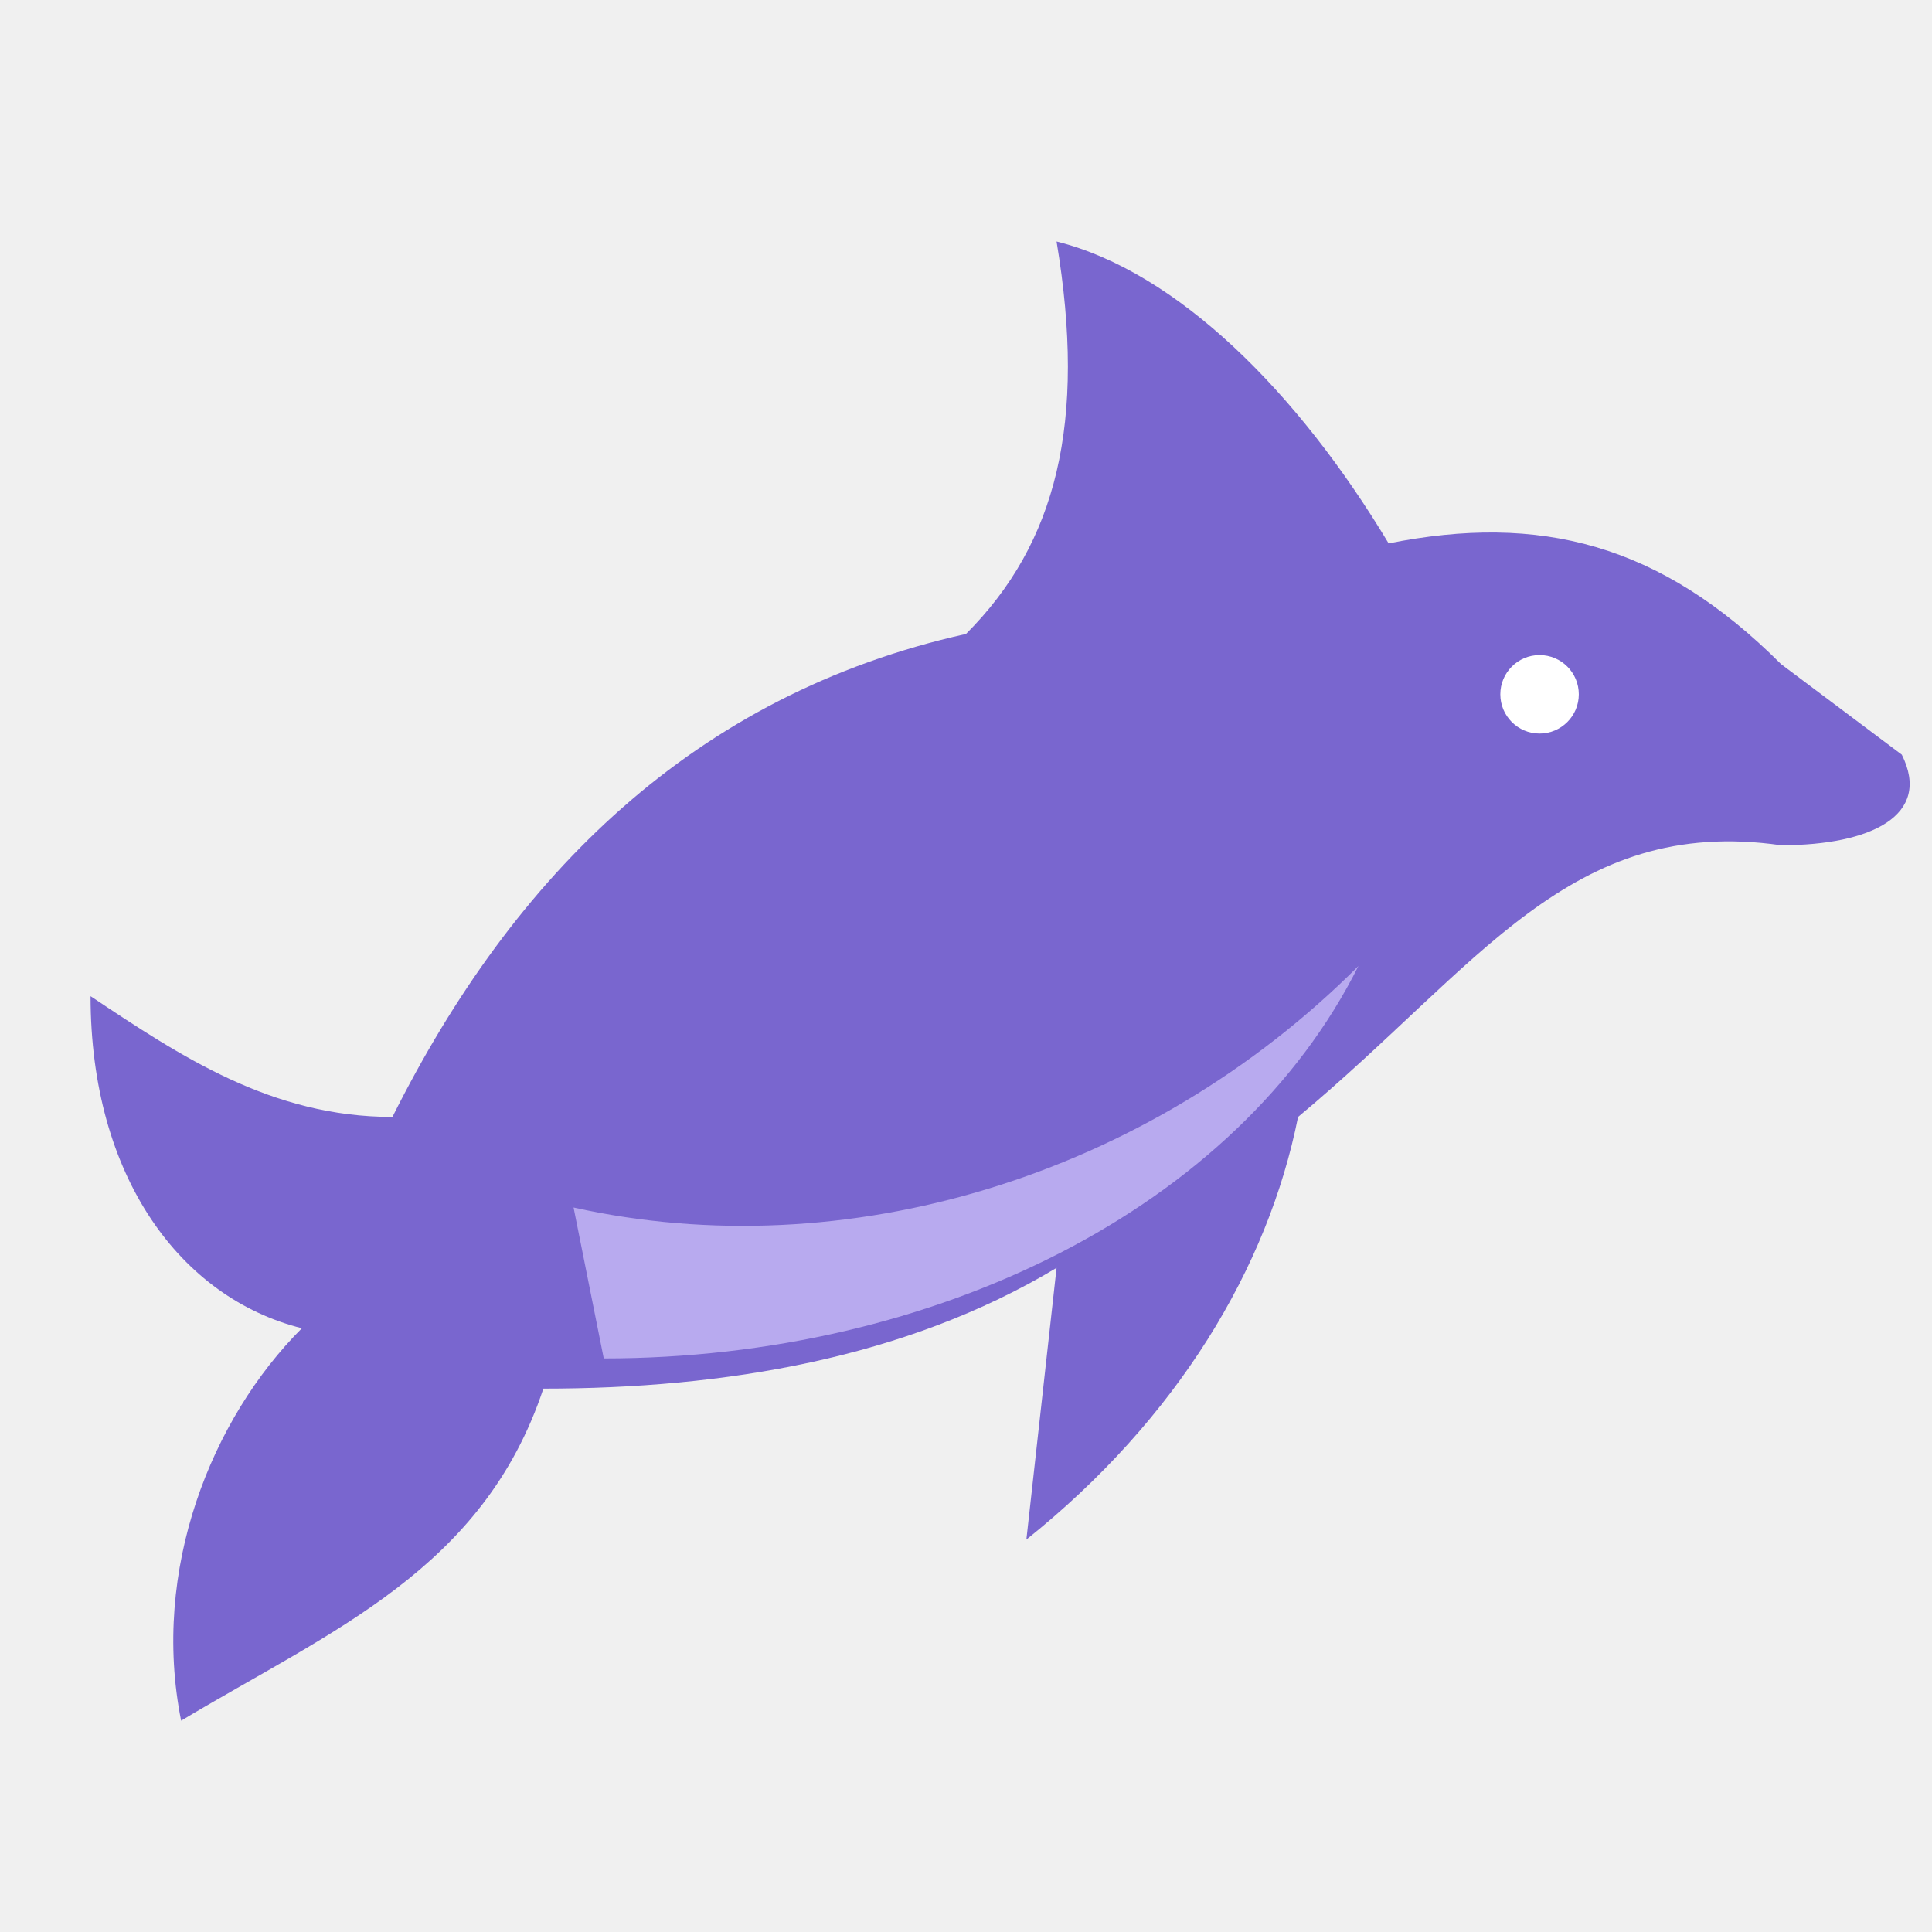
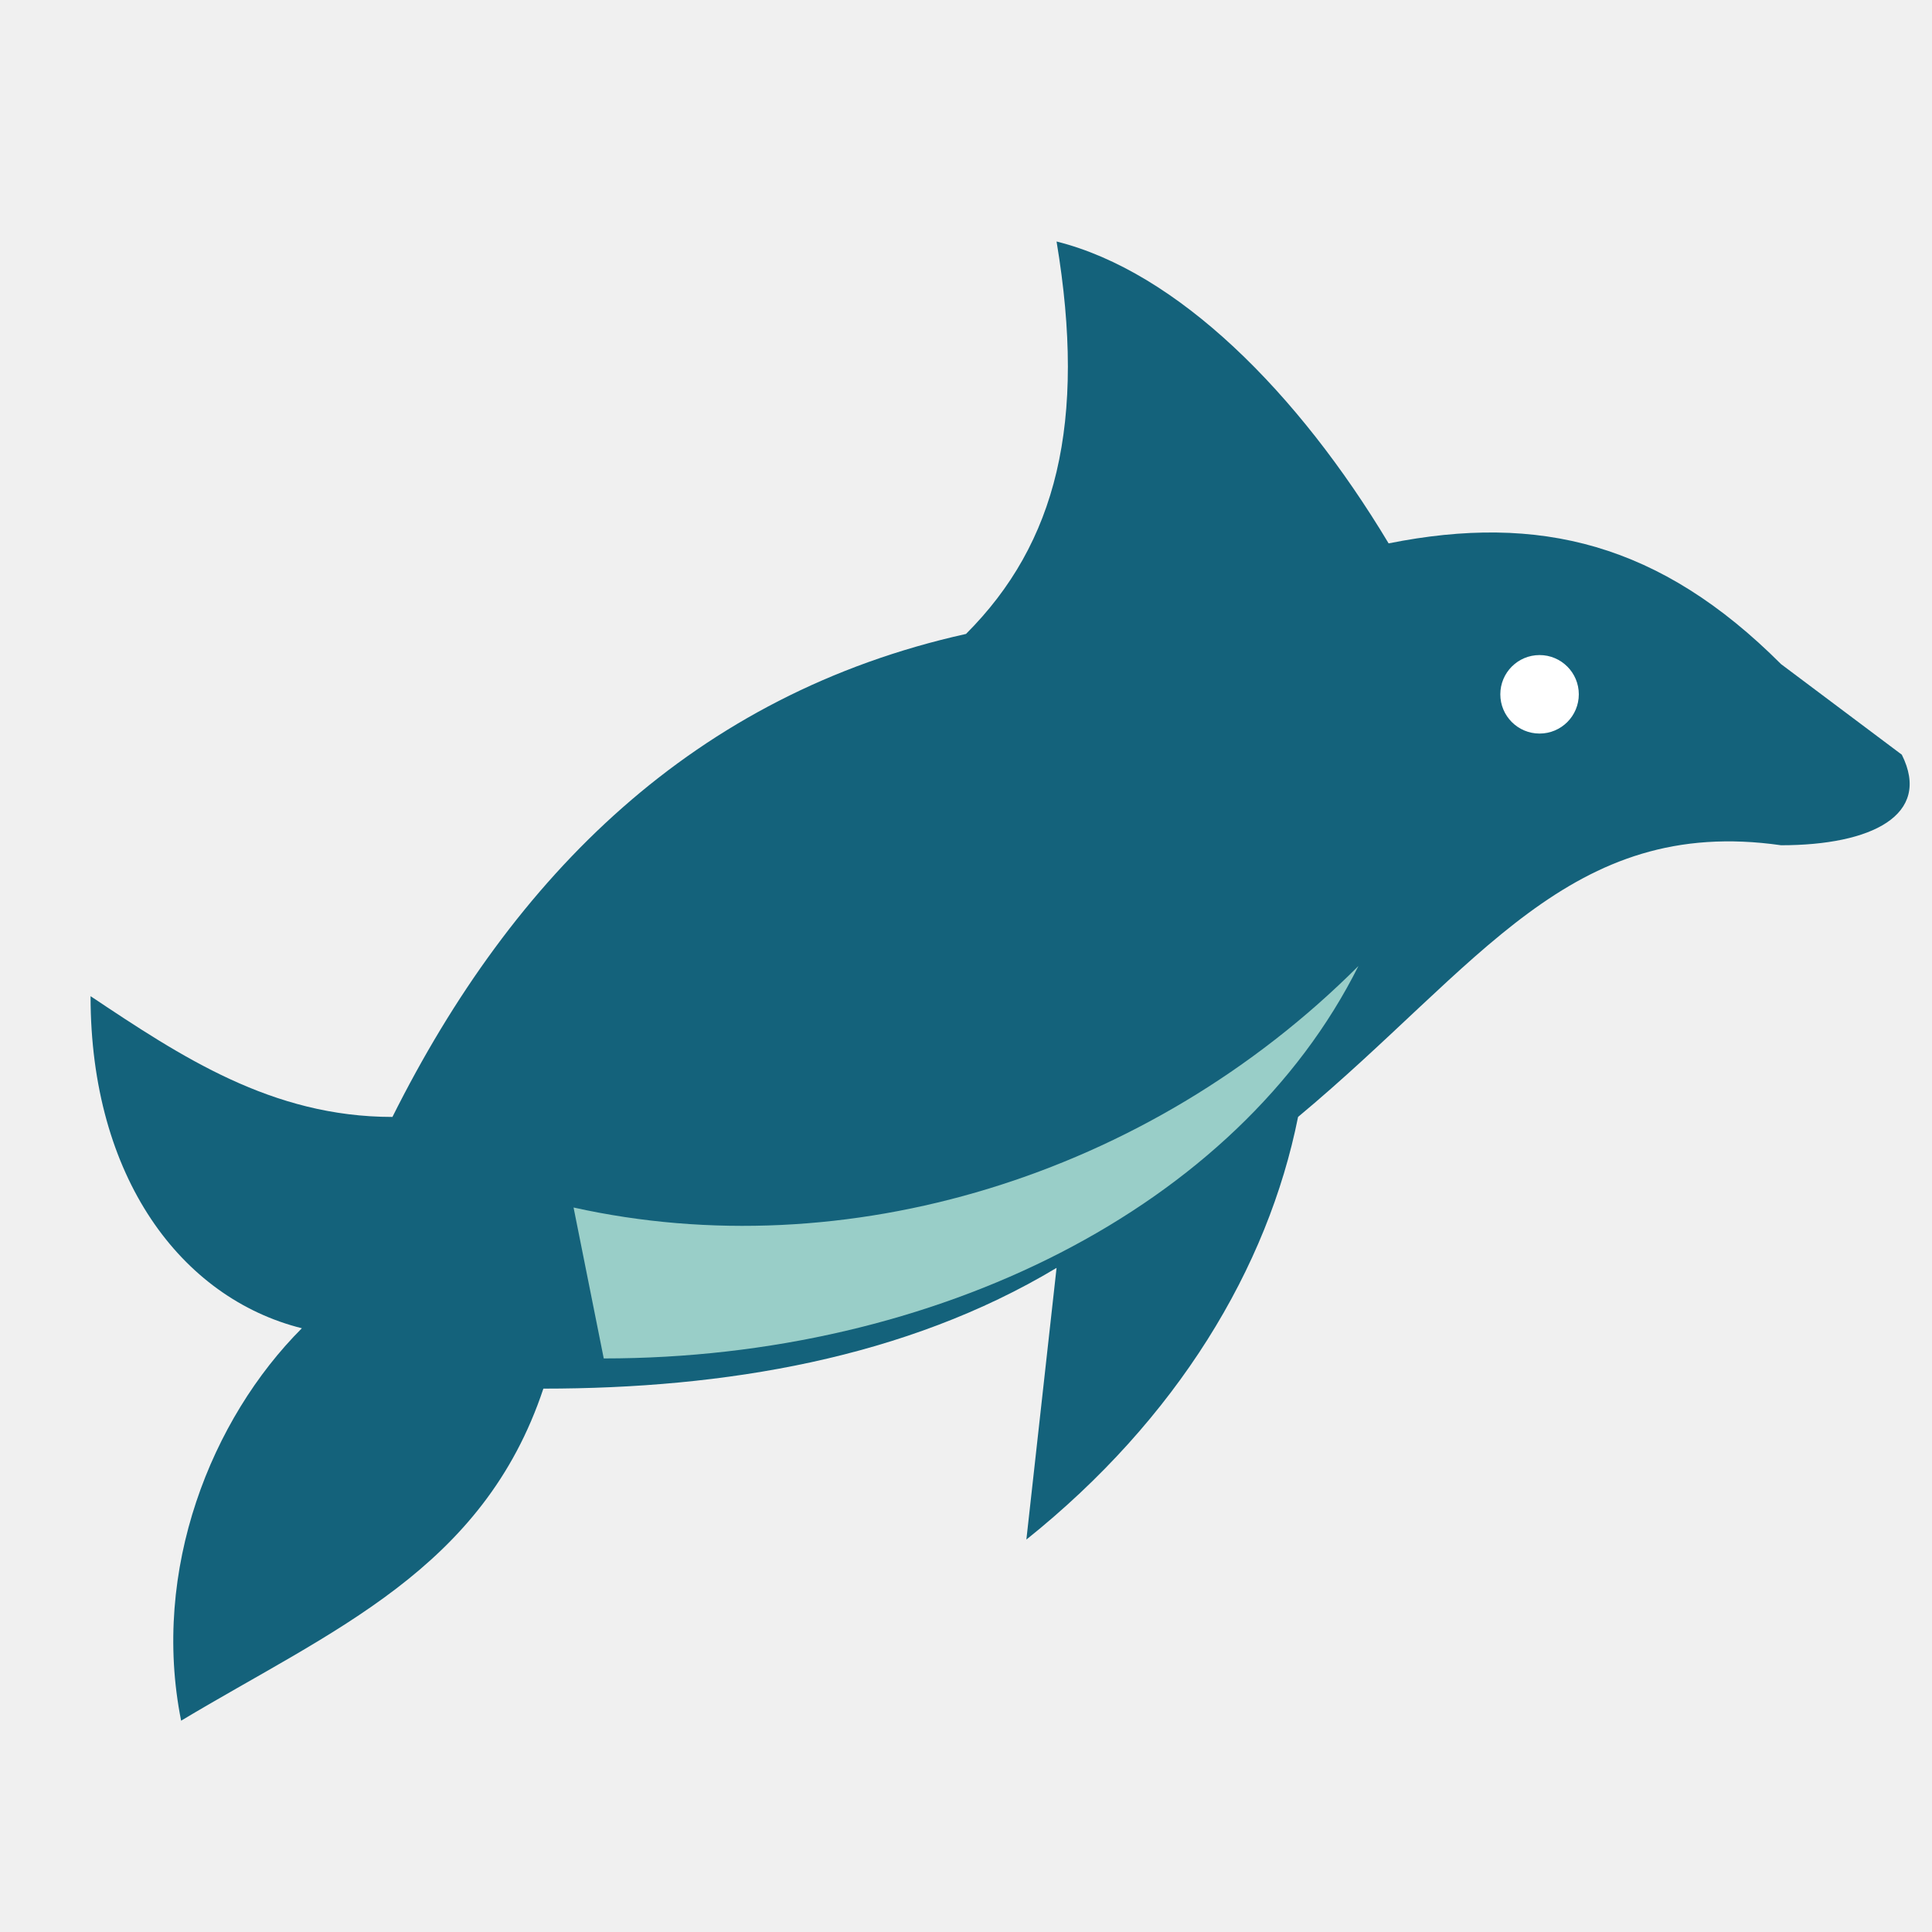
<svg xmlns="http://www.w3.org/2000/svg" viewBox="0 0 64 64" role="img" aria-labelledby="dolphino-title dolphino-description">
-   <path fill="#7966cf" d="M59 22c-4-4-8-5-13-4-3-5-7-9-11-10 1 6 0 10-3 13-9 2-15 8-19 16-4 0-7-2-10-4 0 6 3 10 7 11-3 3-5 8-4 13 5-3 10-5 12-11 6 0 12-1 17-4l-1 9c5-4 8-9 9-14 6-5 9-10 16-9 3 0 5-1 4-3z" />
-   <path fill="#b8aaef" d="M19 40c9 2 19-1 26-8-4 8-14 13-25 13z" />
+   <path fill="#14627b" d="M59 22c-4-4-8-5-13-4-3-5-7-9-11-10 1 6 0 10-3 13-9 2-15 8-19 16-4 0-7-2-10-4 0 6 3 10 7 11-3 3-5 8-4 13 5-3 10-5 12-11 6 0 12-1 17-4l-1 9c5-4 8-9 9-14 6-5 9-10 16-9 3 0 5-1 4-3z" />
+   <path fill="#99cec8" d="M19 40c9 2 19-1 26-8-4 8-14 13-25 13z" />
  <circle cx="51" cy="23" r="1.3" fill="#fff" />
</svg>
